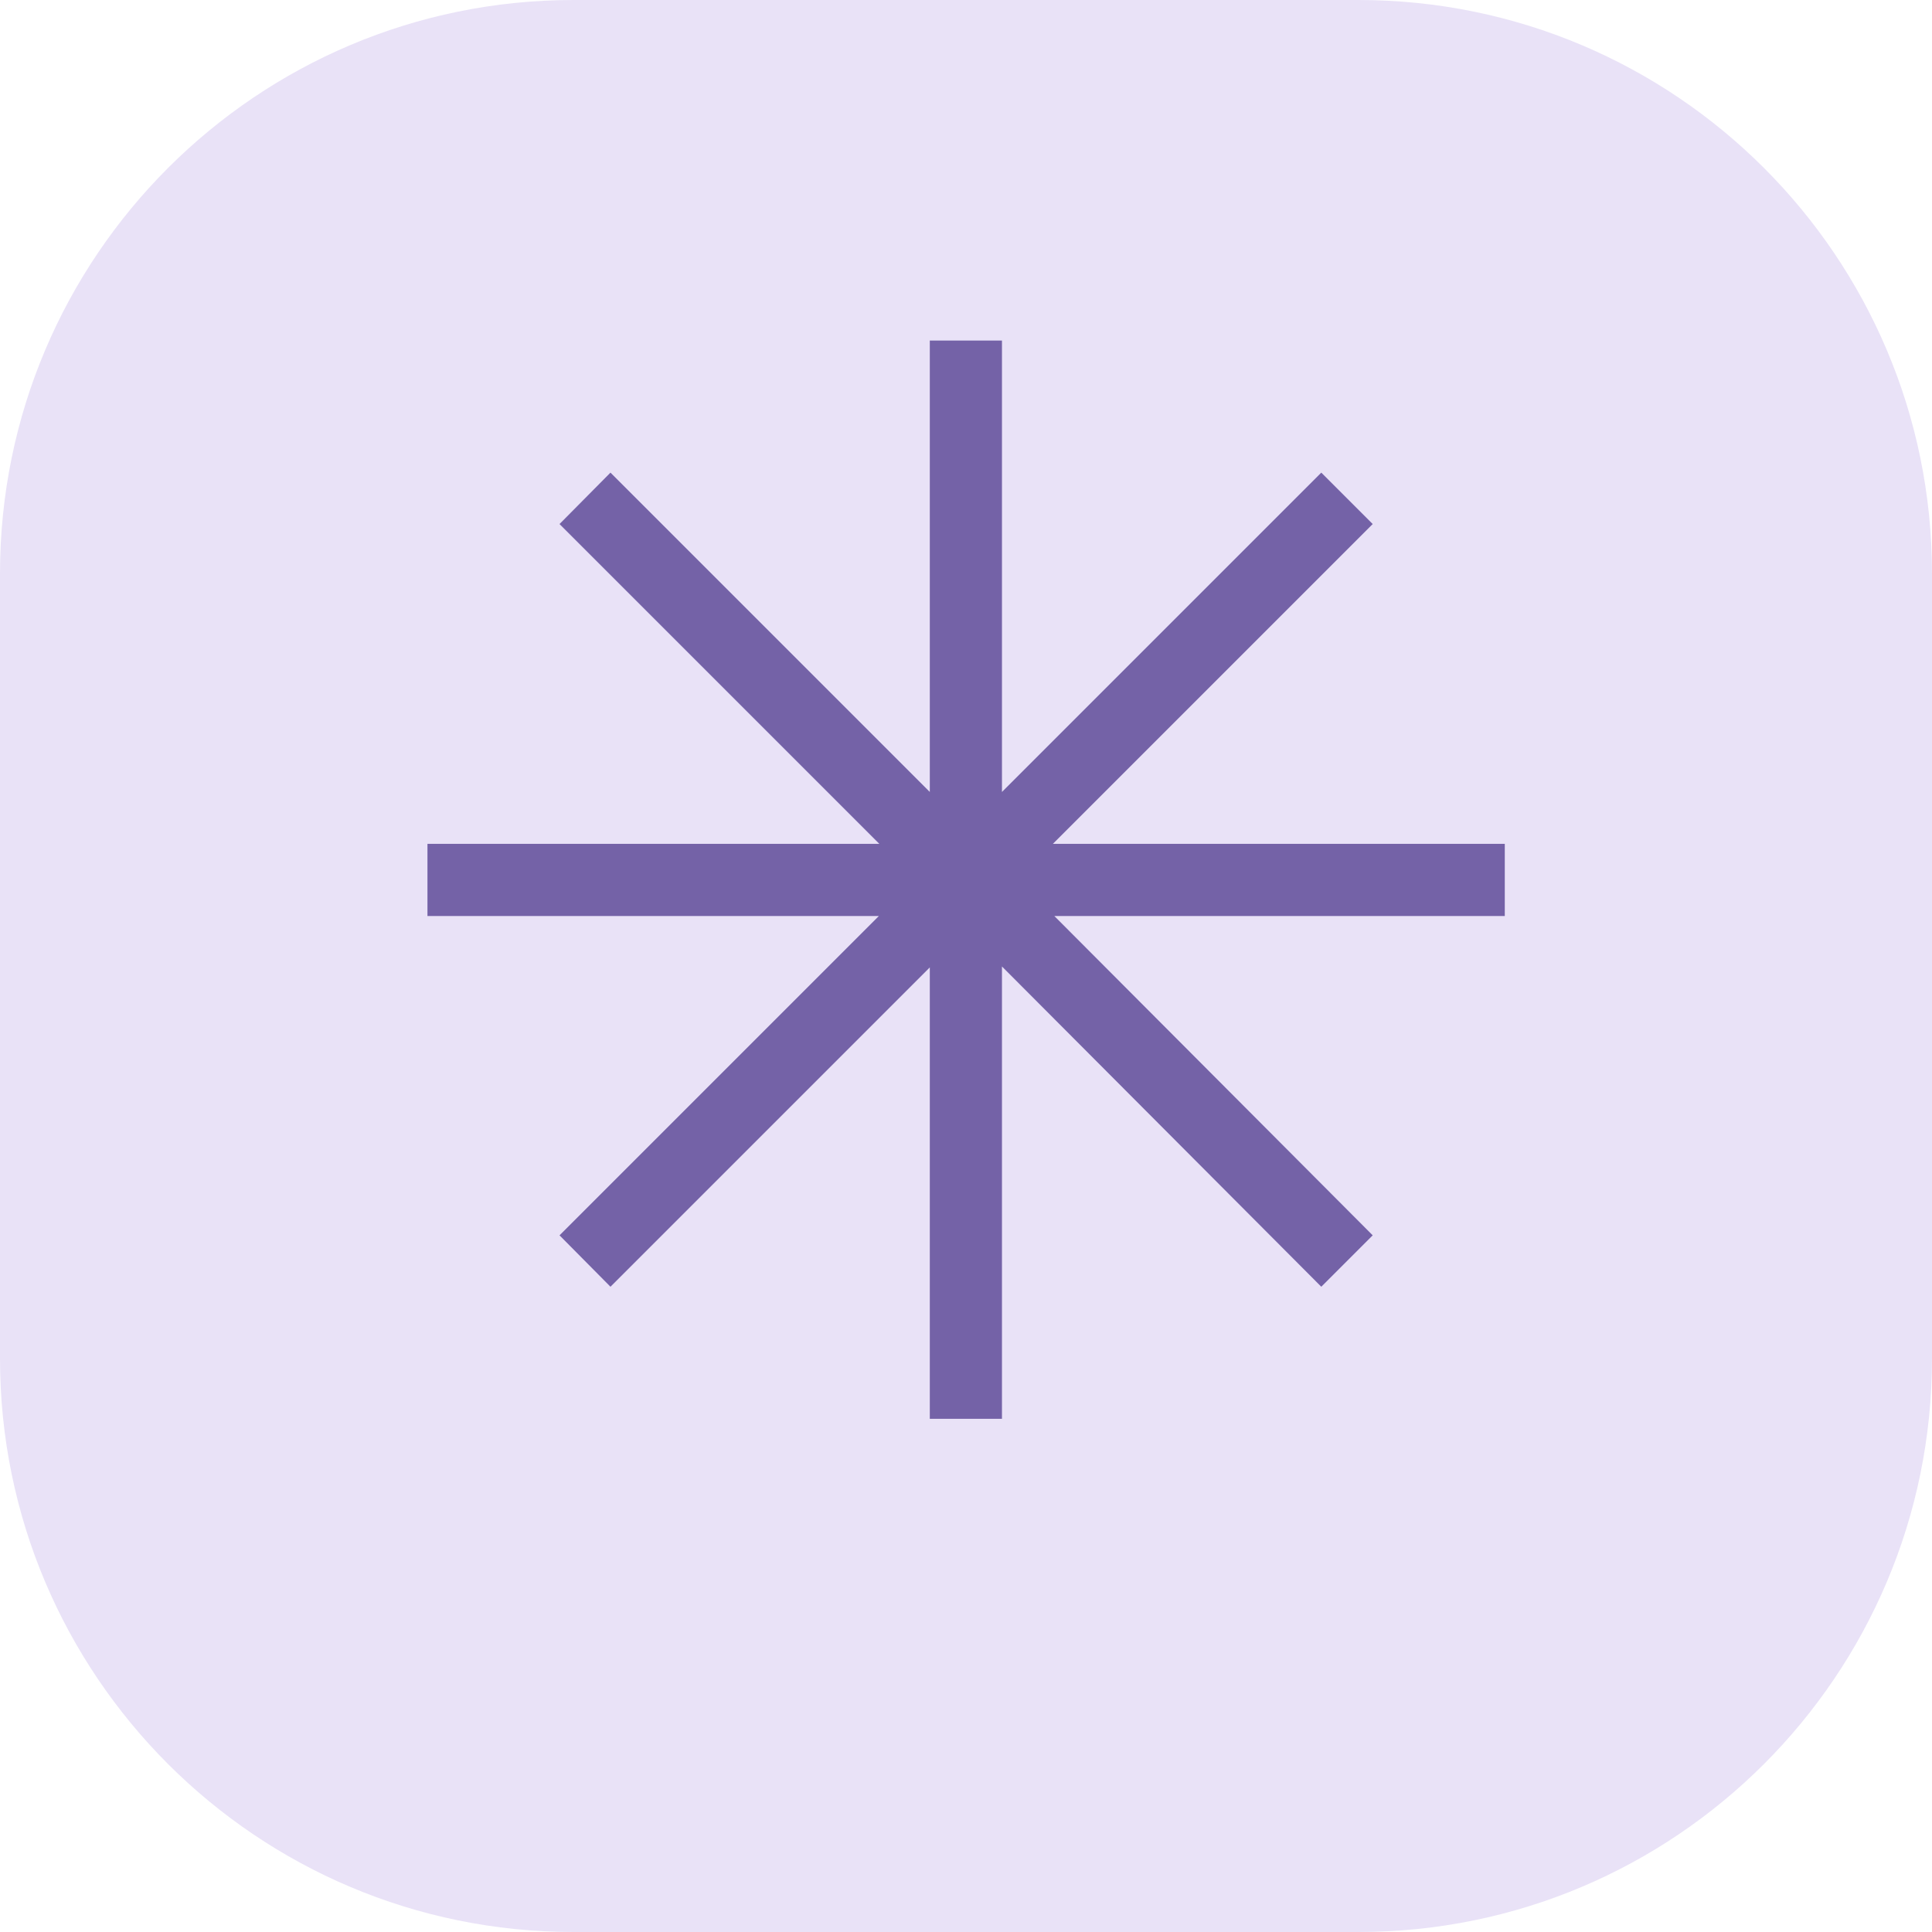
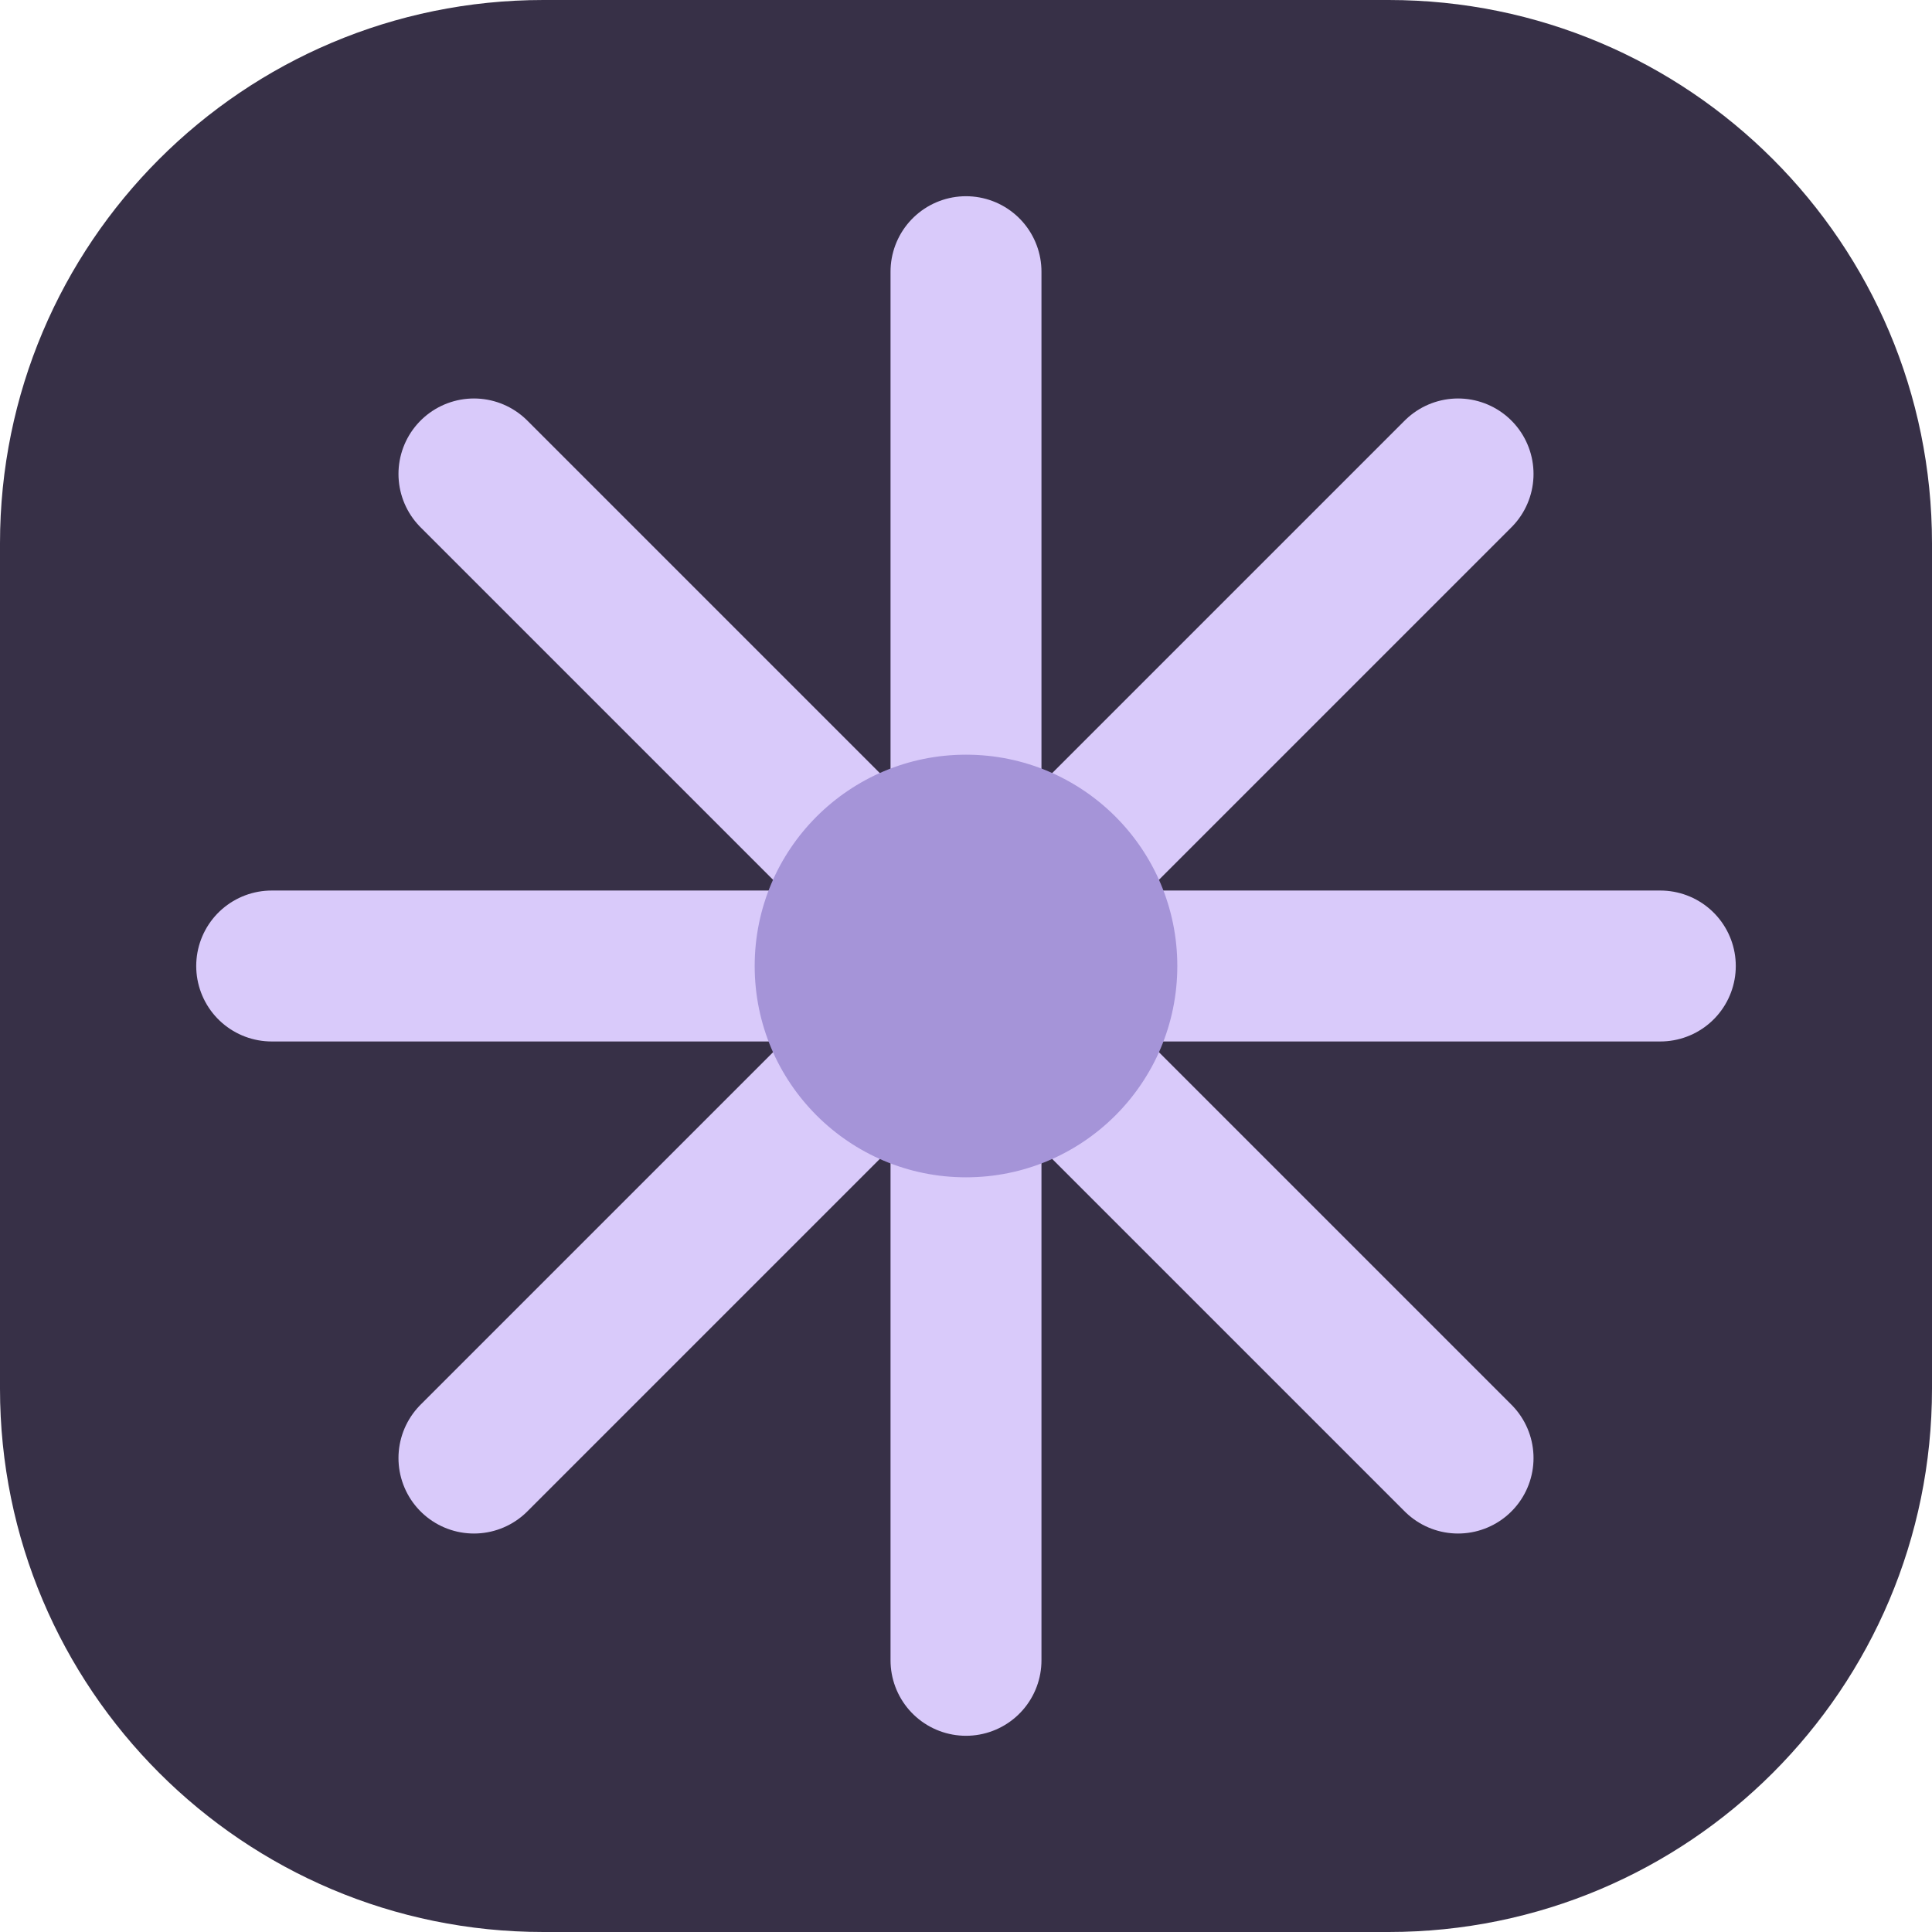
<svg xmlns="http://www.w3.org/2000/svg" viewBox="0 0 64 64">
-   <rect width="64" height="64" rx="19" fill="#e9e2f7" />
-   <text x="32" y="47" text-anchor="middle" font-family="Arial,sans-serif" font-size="49" font-weight="400" fill="#7462a7">✳</text>
+   <rect width="64" height="64" rx="18" fill="#373047" />
+   <path d="M32 9v46M9 32h46M15.7 15.7l32.6 32.6m0-32.6L15.7 48.3" fill="none" stroke="#d9cafa" stroke-width="5" stroke-linecap="round" />
+   <circle cx="32" cy="32" r="7" fill="#a594d8" />
</svg>
